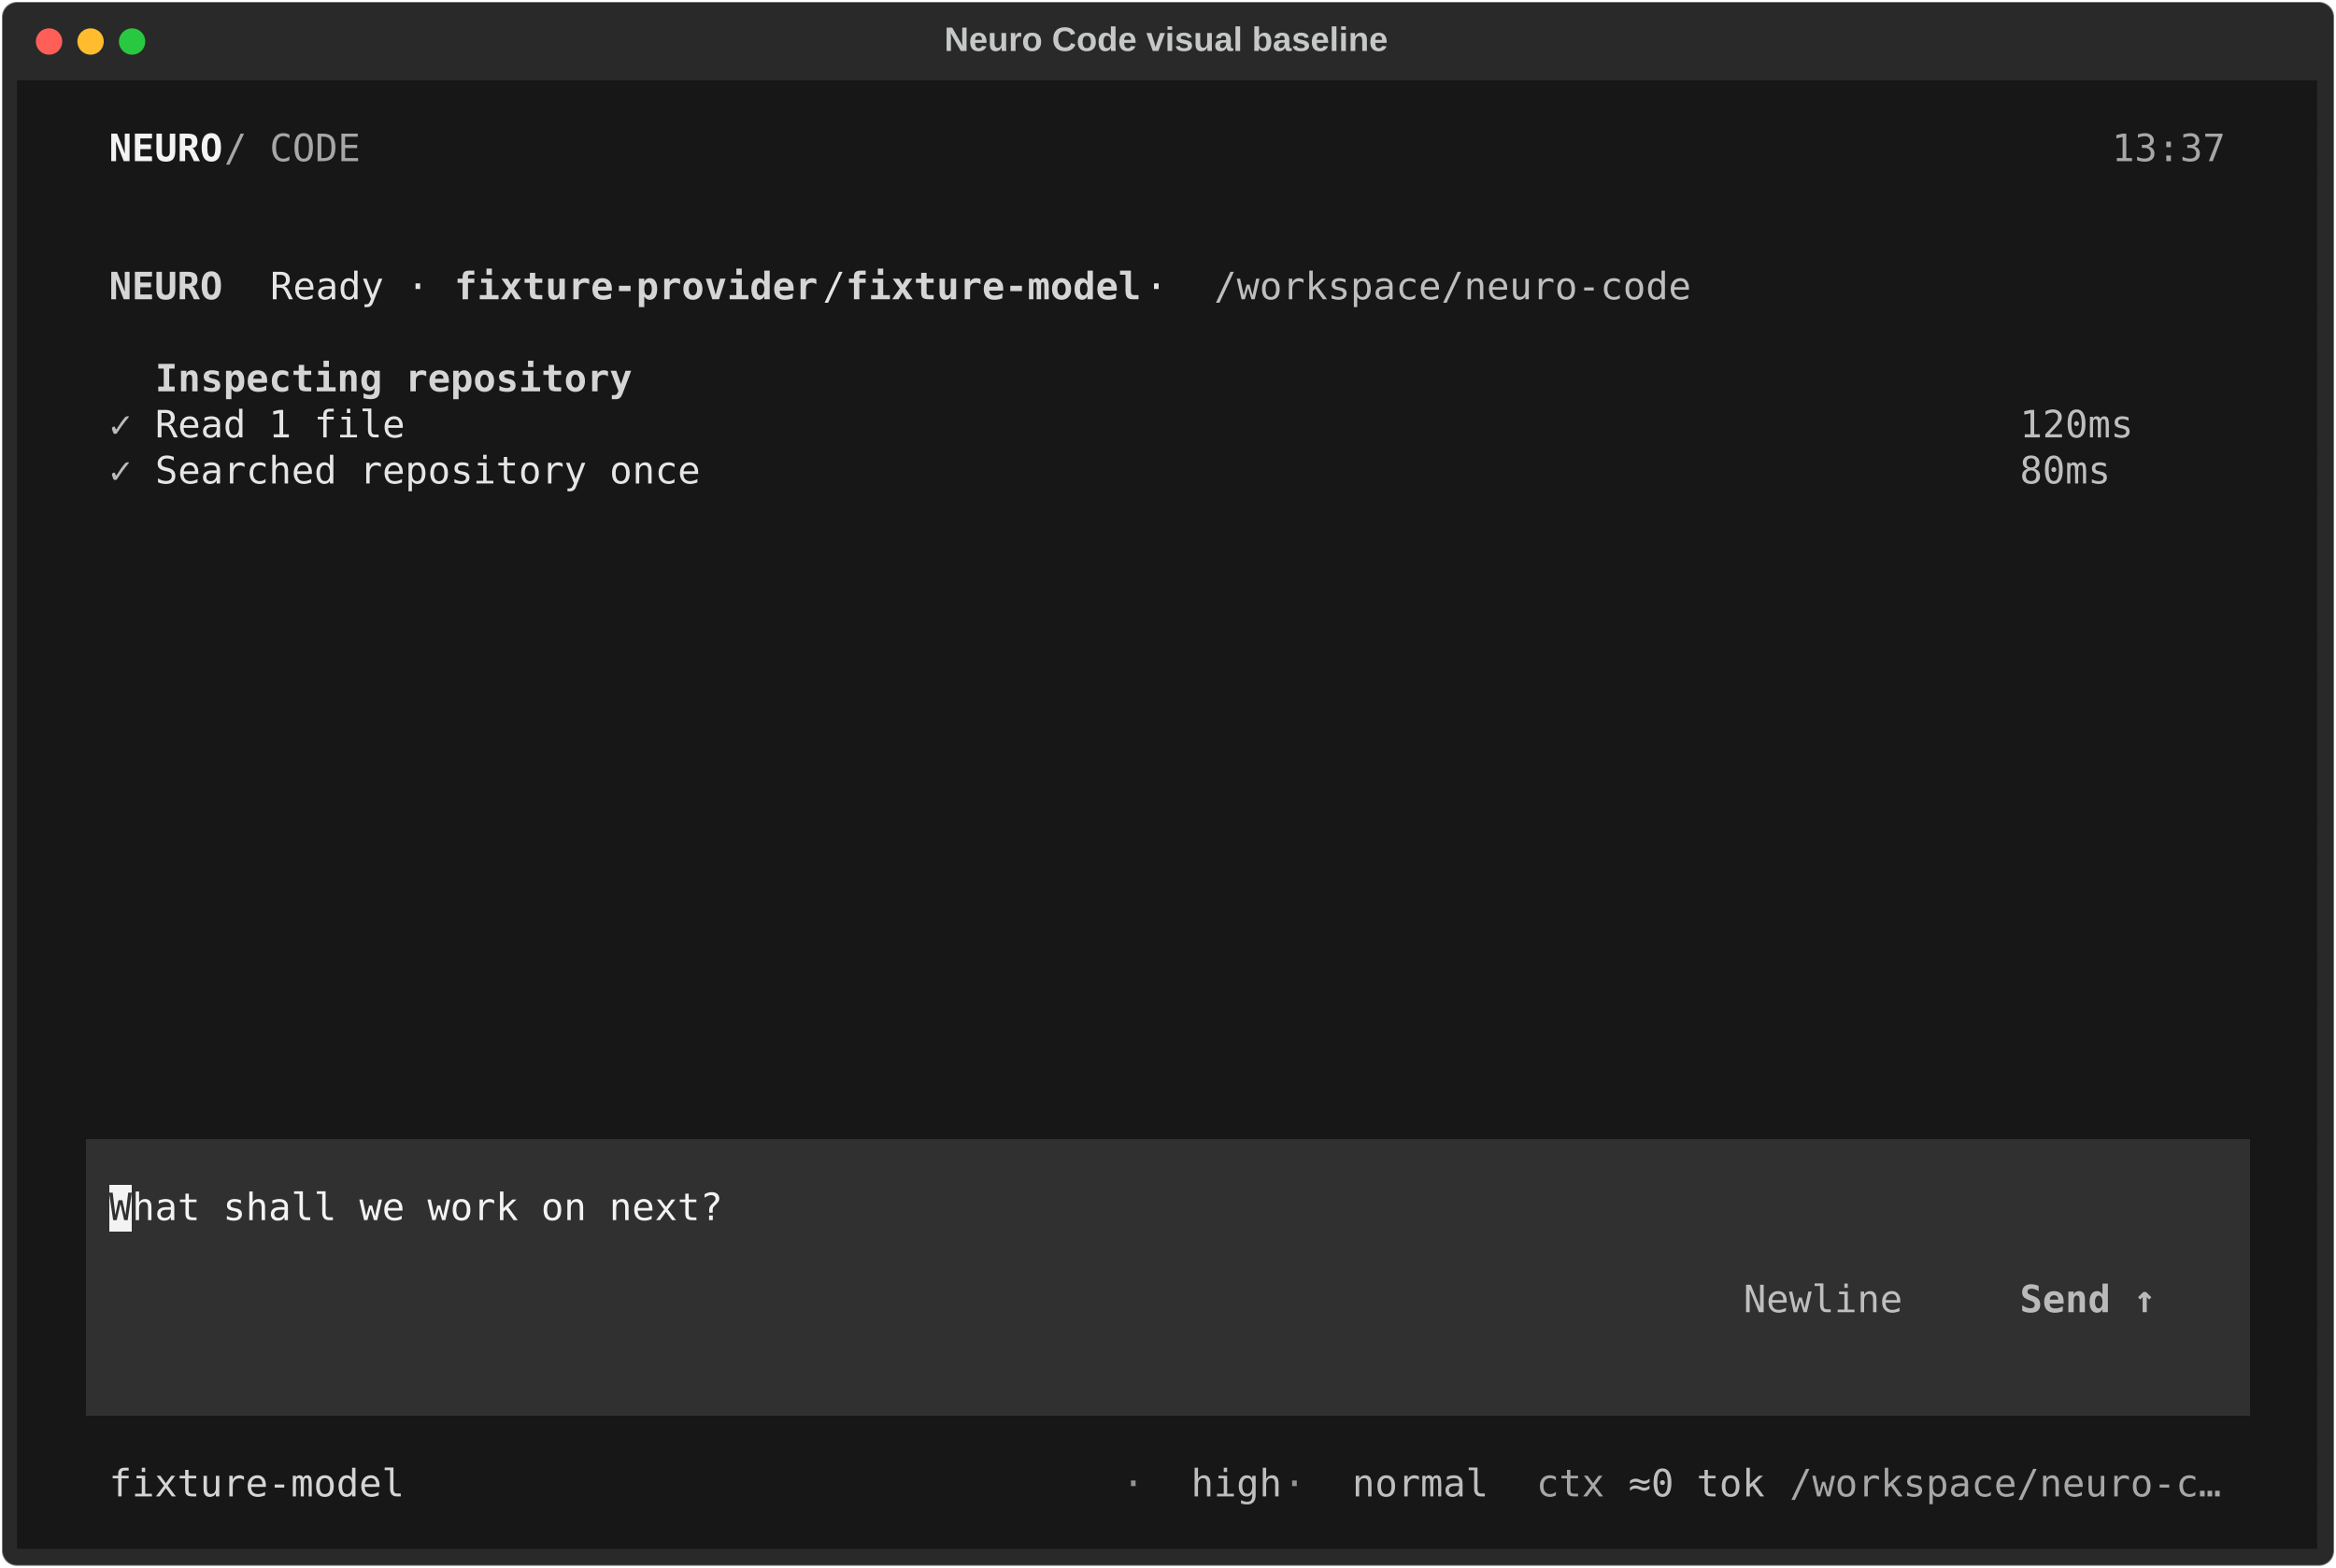
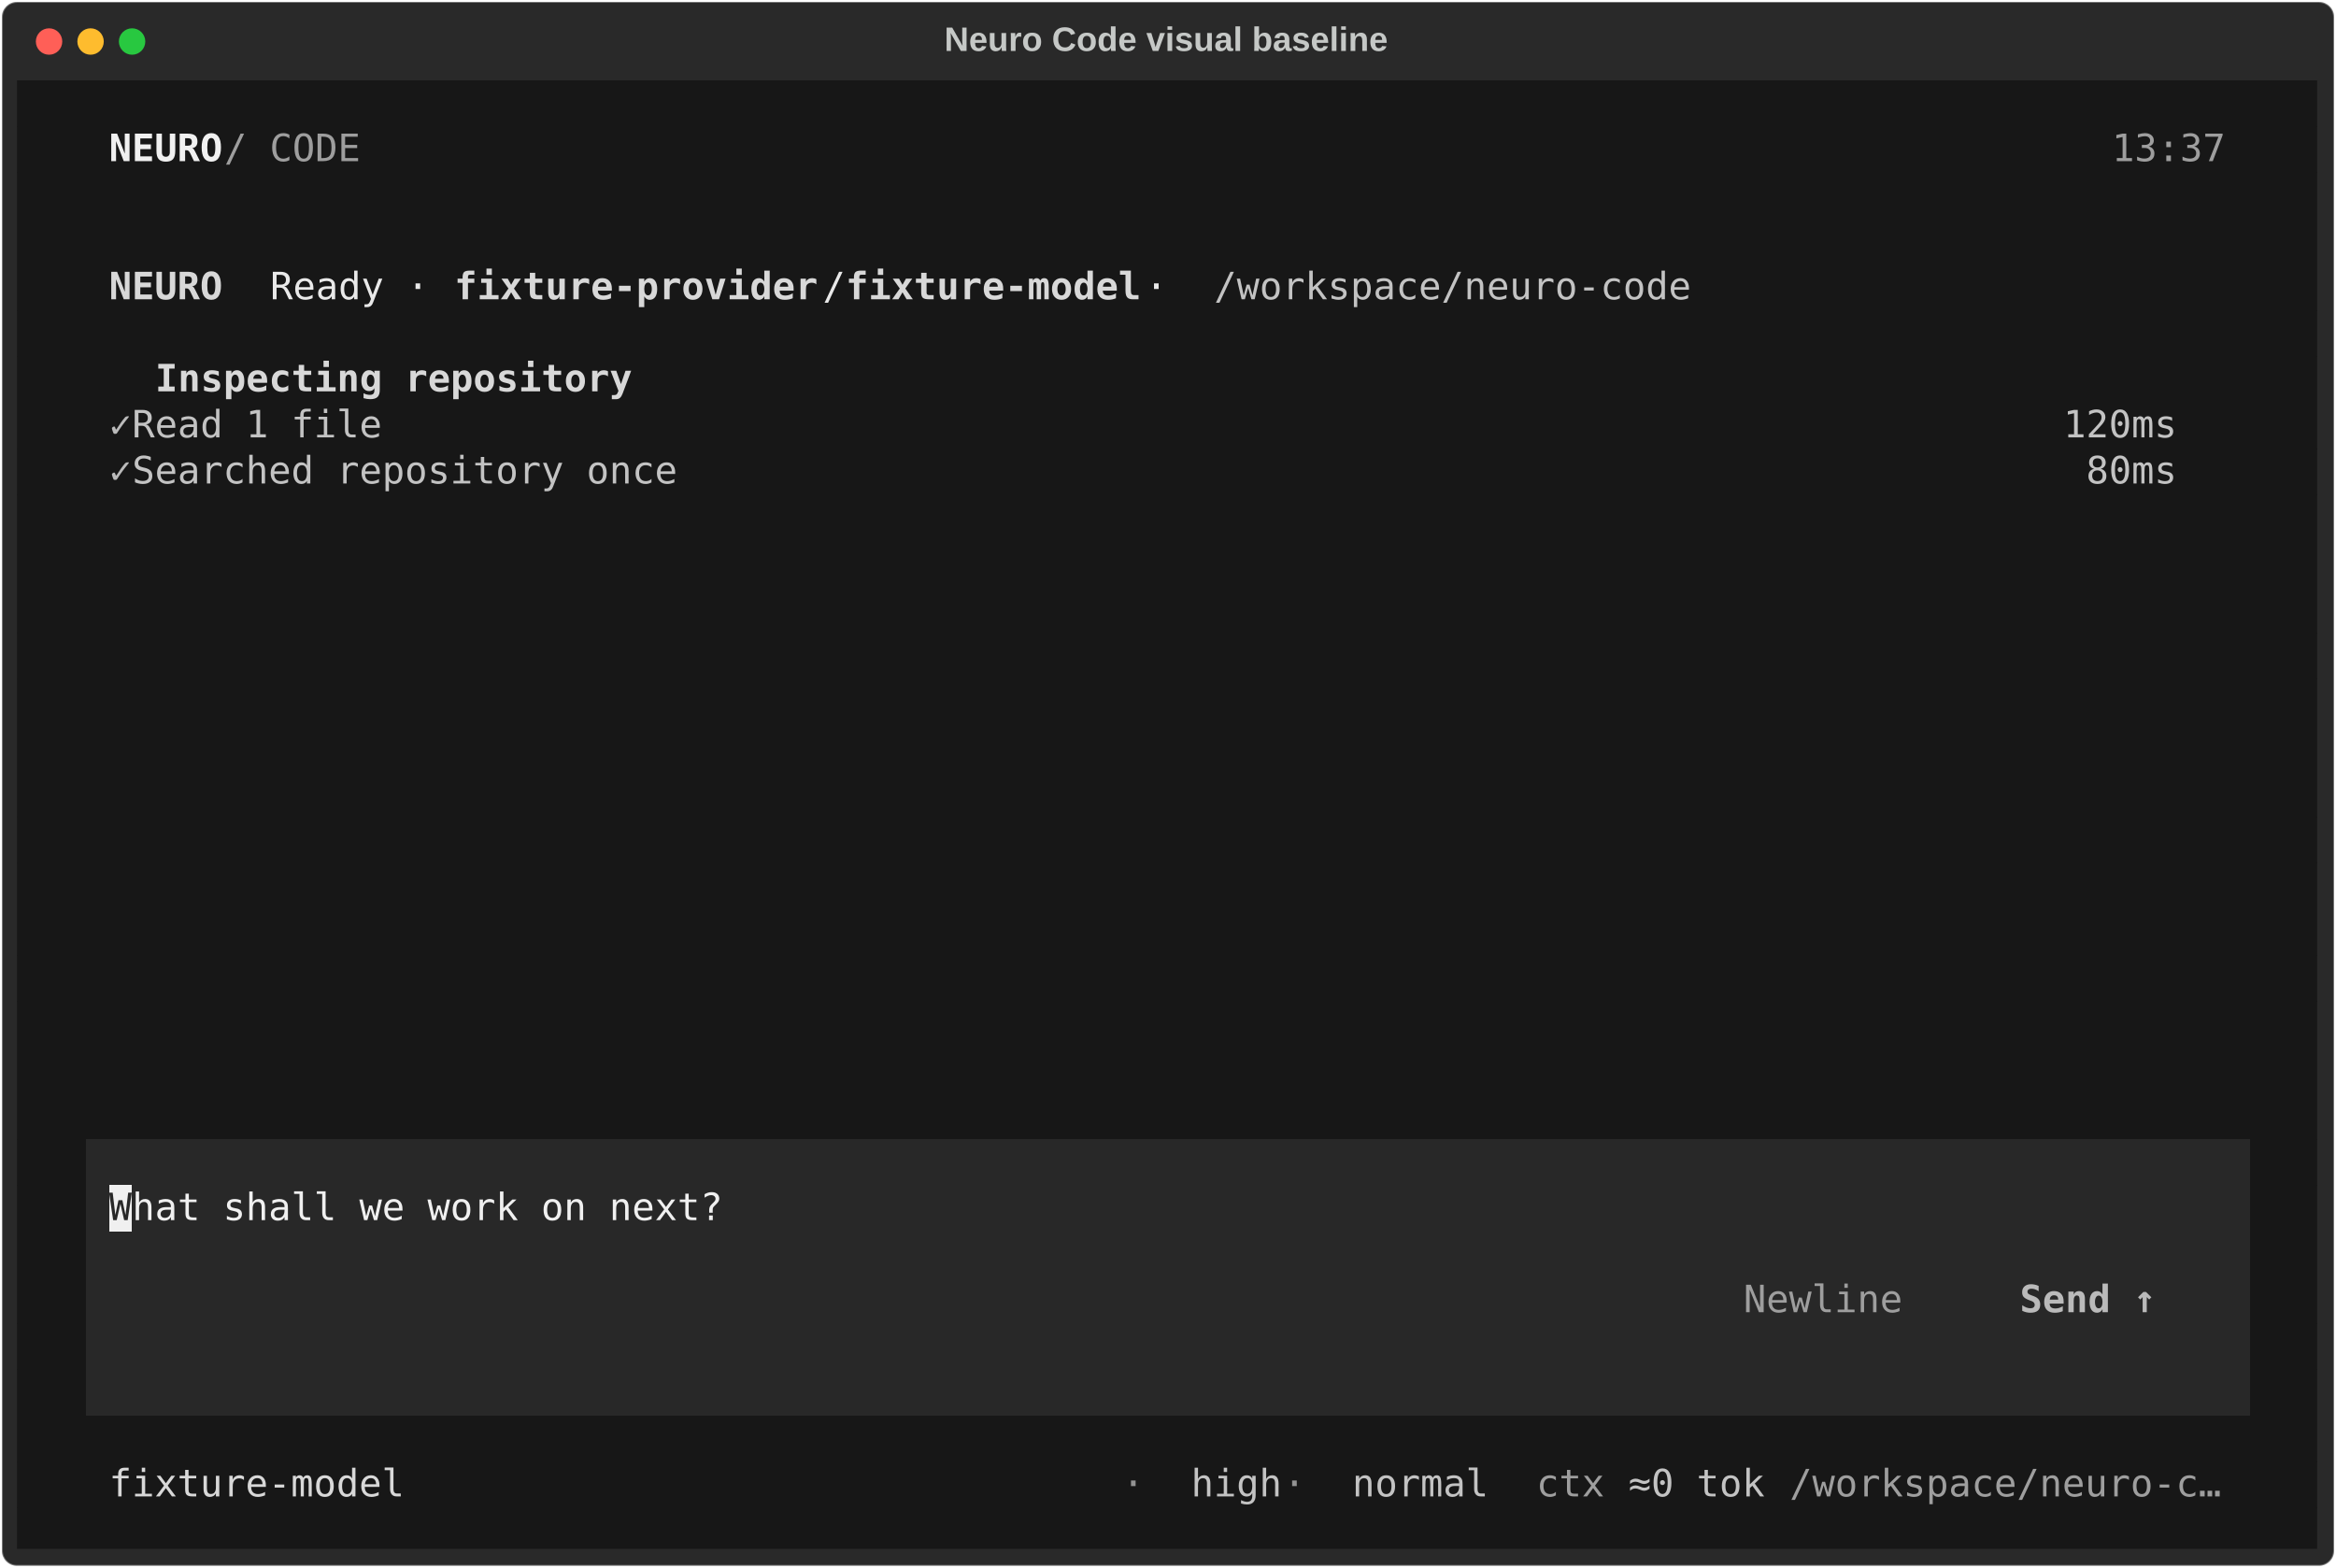
<svg xmlns="http://www.w3.org/2000/svg" class="rich-terminal" viewBox="0 0 1238 830.8">
  <style>

    @font-face {
        font-family: "Fira Code";
        src: local("FiraCode-Regular"),
                url("https://cdnjs.cloudflare.com/ajax/libs/firacode/6.2.0/woff2/FiraCode-Regular.woff2") format("woff2"),
                url("https://cdnjs.cloudflare.com/ajax/libs/firacode/6.2.0/woff/FiraCode-Regular.woff") format("woff");
        font-style: normal;
        font-weight: 400;
    }
    @font-face {
        font-family: "Fira Code";
        src: local("FiraCode-Bold"),
                url("https://cdnjs.cloudflare.com/ajax/libs/firacode/6.2.0/woff2/FiraCode-Bold.woff2") format("woff2"),
                url("https://cdnjs.cloudflare.com/ajax/libs/firacode/6.2.0/woff/FiraCode-Bold.woff") format("woff");
        font-style: bold;
        font-weight: 700;
    }

-     .terminal-2755879418-matrix {
+     .terminal-4264378970-matrix {
        font-family: Fira Code, monospace;
        font-size: 20px;
        line-height: 24.4px;
        font-variant-east-asian: full-width;
    }

-     .terminal-2755879418-title {
+     .terminal-4264378970-title {
        font-size: 18px;
        font-weight: bold;
        font-family: arial;
    }

-     .terminal-2755879418-r1 { fill: #c5c8c6 }
- .terminal-2755879418-r2 { fill: #f3f3f3;font-weight: bold }
- .terminal-2755879418-r3 { fill: #a7a7a7 }
- .terminal-2755879418-r4 { fill: #f3f3f3 }
- .terminal-2755879418-r5 { fill: #d5d5d5;font-weight: bold }
- .terminal-2755879418-r6 { fill: #939393 }
- .terminal-2755879418-r7 { fill: #e5e5e5 }
- .terminal-2755879418-r8 { fill: #bebebe }
- .terminal-2755879418-r9 { fill: #bababa;font-weight: bold }
- .terminal-2755879418-r10 { fill: #303030 }
- .terminal-2755879418-r11 { fill: #d5d5d5 }
+     .terminal-4264378970-r1 { fill: #c5c8c6 }
+ .terminal-4264378970-r2 { fill: #f0f0f0;font-weight: bold }
+ .terminal-4264378970-r3 { fill: #9e9e9e }
+ .terminal-4264378970-r4 { fill: #f0f0f0 }
+ .terminal-4264378970-r5 { fill: #d8d8d8;font-weight: bold }
+ .terminal-4264378970-r6 { fill: #939393 }
+ .terminal-4264378970-r7 { fill: #e9e9e9 }
+ .terminal-4264378970-r8 { fill: #c3c3c3 }
+ .terminal-4264378970-r9 { fill: #bababa;font-weight: bold }
+ .terminal-4264378970-r10 { fill: #282828 }
+ .terminal-4264378970-r11 { fill: #d8d8d8 }
    </style>
  <defs>
-     <clipPath id="terminal-2755879418-clip-terminal">
+     <clipPath id="terminal-4264378970-clip-terminal">
      <rect x="0" y="0" width="1219.0" height="779.8" />
    </clipPath>
-     <clipPath id="terminal-2755879418-line-0">
+     <clipPath id="terminal-4264378970-line-0">
      <rect x="0" y="1.5" width="1220" height="24.65" />
    </clipPath>
-     <clipPath id="terminal-2755879418-line-1">
+     <clipPath id="terminal-4264378970-line-1">
      <rect x="0" y="25.9" width="1220" height="24.65" />
    </clipPath>
-     <clipPath id="terminal-2755879418-line-2">
+     <clipPath id="terminal-4264378970-line-2">
      <rect x="0" y="50.3" width="1220" height="24.65" />
    </clipPath>
-     <clipPath id="terminal-2755879418-line-3">
+     <clipPath id="terminal-4264378970-line-3">
      <rect x="0" y="74.7" width="1220" height="24.65" />
    </clipPath>
-     <clipPath id="terminal-2755879418-line-4">
+     <clipPath id="terminal-4264378970-line-4">
      <rect x="0" y="99.1" width="1220" height="24.65" />
    </clipPath>
-     <clipPath id="terminal-2755879418-line-5">
+     <clipPath id="terminal-4264378970-line-5">
      <rect x="0" y="123.5" width="1220" height="24.65" />
    </clipPath>
-     <clipPath id="terminal-2755879418-line-6">
+     <clipPath id="terminal-4264378970-line-6">
      <rect x="0" y="147.9" width="1220" height="24.65" />
    </clipPath>
-     <clipPath id="terminal-2755879418-line-7">
+     <clipPath id="terminal-4264378970-line-7">
      <rect x="0" y="172.3" width="1220" height="24.65" />
    </clipPath>
-     <clipPath id="terminal-2755879418-line-8">
+     <clipPath id="terminal-4264378970-line-8">
      <rect x="0" y="196.7" width="1220" height="24.65" />
    </clipPath>
-     <clipPath id="terminal-2755879418-line-9">
+     <clipPath id="terminal-4264378970-line-9">
      <rect x="0" y="221.1" width="1220" height="24.65" />
    </clipPath>
-     <clipPath id="terminal-2755879418-line-10">
+     <clipPath id="terminal-4264378970-line-10">
      <rect x="0" y="245.5" width="1220" height="24.65" />
    </clipPath>
-     <clipPath id="terminal-2755879418-line-11">
+     <clipPath id="terminal-4264378970-line-11">
      <rect x="0" y="269.9" width="1220" height="24.65" />
    </clipPath>
-     <clipPath id="terminal-2755879418-line-12">
+     <clipPath id="terminal-4264378970-line-12">
      <rect x="0" y="294.3" width="1220" height="24.65" />
    </clipPath>
-     <clipPath id="terminal-2755879418-line-13">
+     <clipPath id="terminal-4264378970-line-13">
      <rect x="0" y="318.7" width="1220" height="24.65" />
    </clipPath>
-     <clipPath id="terminal-2755879418-line-14">
+     <clipPath id="terminal-4264378970-line-14">
      <rect x="0" y="343.1" width="1220" height="24.65" />
    </clipPath>
-     <clipPath id="terminal-2755879418-line-15">
+     <clipPath id="terminal-4264378970-line-15">
      <rect x="0" y="367.5" width="1220" height="24.65" />
    </clipPath>
-     <clipPath id="terminal-2755879418-line-16">
+     <clipPath id="terminal-4264378970-line-16">
      <rect x="0" y="391.9" width="1220" height="24.65" />
    </clipPath>
-     <clipPath id="terminal-2755879418-line-17">
+     <clipPath id="terminal-4264378970-line-17">
      <rect x="0" y="416.3" width="1220" height="24.65" />
    </clipPath>
-     <clipPath id="terminal-2755879418-line-18">
+     <clipPath id="terminal-4264378970-line-18">
      <rect x="0" y="440.7" width="1220" height="24.65" />
    </clipPath>
-     <clipPath id="terminal-2755879418-line-19">
+     <clipPath id="terminal-4264378970-line-19">
      <rect x="0" y="465.1" width="1220" height="24.65" />
    </clipPath>
-     <clipPath id="terminal-2755879418-line-20">
+     <clipPath id="terminal-4264378970-line-20">
      <rect x="0" y="489.5" width="1220" height="24.65" />
    </clipPath>
-     <clipPath id="terminal-2755879418-line-21">
+     <clipPath id="terminal-4264378970-line-21">
      <rect x="0" y="513.9" width="1220" height="24.65" />
    </clipPath>
-     <clipPath id="terminal-2755879418-line-22">
+     <clipPath id="terminal-4264378970-line-22">
      <rect x="0" y="538.3" width="1220" height="24.65" />
    </clipPath>
-     <clipPath id="terminal-2755879418-line-23">
+     <clipPath id="terminal-4264378970-line-23">
      <rect x="0" y="562.7" width="1220" height="24.65" />
    </clipPath>
-     <clipPath id="terminal-2755879418-line-24">
+     <clipPath id="terminal-4264378970-line-24">
      <rect x="0" y="587.1" width="1220" height="24.65" />
    </clipPath>
-     <clipPath id="terminal-2755879418-line-25">
+     <clipPath id="terminal-4264378970-line-25">
      <rect x="0" y="611.5" width="1220" height="24.65" />
    </clipPath>
-     <clipPath id="terminal-2755879418-line-26">
+     <clipPath id="terminal-4264378970-line-26">
      <rect x="0" y="635.9" width="1220" height="24.65" />
    </clipPath>
-     <clipPath id="terminal-2755879418-line-27">
+     <clipPath id="terminal-4264378970-line-27">
      <rect x="0" y="660.3" width="1220" height="24.65" />
    </clipPath>
-     <clipPath id="terminal-2755879418-line-28">
+     <clipPath id="terminal-4264378970-line-28">
      <rect x="0" y="684.7" width="1220" height="24.65" />
    </clipPath>
-     <clipPath id="terminal-2755879418-line-29">
+     <clipPath id="terminal-4264378970-line-29">
      <rect x="0" y="709.1" width="1220" height="24.65" />
    </clipPath>
-     <clipPath id="terminal-2755879418-line-30">
+     <clipPath id="terminal-4264378970-line-30">
      <rect x="0" y="733.5" width="1220" height="24.65" />
    </clipPath>
  </defs>
  <rect fill="#292929" stroke="rgba(255,255,255,0.35)" stroke-width="1" x="1" y="1" width="1236" height="828.8" rx="8" />
-   <text class="terminal-2755879418-title" fill="#c5c8c6" text-anchor="middle" x="618" y="27">Neuro Code visual baseline</text>
+   <text class="terminal-4264378970-title" fill="#c5c8c6" text-anchor="middle" x="618" y="27">Neuro Code visual baseline</text>
  <g transform="translate(26,22)">
    <circle cx="0" cy="0" r="7" fill="#ff5f57" />
    <circle cx="22" cy="0" r="7" fill="#febc2e" />
    <circle cx="44" cy="0" r="7" fill="#28c840" />
  </g>
-   <g transform="translate(9, 41)" clip-path="url(#terminal-2755879418-clip-terminal)">
+   <g transform="translate(9, 41)" clip-path="url(#terminal-4264378970-clip-terminal)">
    <rect fill="#171717" x="0" y="1.5" width="1220" height="24.65" shape-rendering="crispEdges" />
    <rect fill="#171717" x="0" y="25.9" width="48.8" height="24.65" shape-rendering="crispEdges" />
    <rect fill="#171717" x="48.8" y="25.9" width="61" height="24.65" shape-rendering="crispEdges" />
    <rect fill="#171717" x="109.8" y="25.9" width="85.4" height="24.65" shape-rendering="crispEdges" />
    <rect fill="#171717" x="195.2" y="25.9" width="0" height="24.65" shape-rendering="crispEdges" />
    <rect fill="#171717" x="195.2" y="25.9" width="915" height="24.65" shape-rendering="crispEdges" />
    <rect fill="#171717" x="1110.2" y="25.9" width="61" height="24.65" shape-rendering="crispEdges" />
    <rect fill="#171717" x="1171.2" y="25.9" width="48.8" height="24.65" shape-rendering="crispEdges" />
    <rect fill="#171717" x="0" y="50.3" width="48.8" height="24.65" shape-rendering="crispEdges" />
    <rect fill="#171717" x="48.8" y="50.3" width="1122.4" height="24.65" shape-rendering="crispEdges" />
    <rect fill="#171717" x="1171.2" y="50.3" width="48.8" height="24.65" shape-rendering="crispEdges" />
    <rect fill="#171717" x="0" y="74.7" width="1220" height="24.65" shape-rendering="crispEdges" />
    <rect fill="#171717" x="0" y="99.1" width="48.8" height="24.65" shape-rendering="crispEdges" />
    <rect fill="#171717" x="48.8" y="99.1" width="61" height="24.65" shape-rendering="crispEdges" />
    <rect fill="#171717" x="109.8" y="99.1" width="24.4" height="24.65" shape-rendering="crispEdges" />
    <rect fill="#171717" x="134.2" y="99.1" width="97.6" height="24.65" shape-rendering="crispEdges" />
    <rect fill="#171717" x="231.8" y="99.1" width="195.2" height="24.65" shape-rendering="crispEdges" />
    <rect fill="#171717" x="427" y="99.1" width="12.2" height="24.65" shape-rendering="crispEdges" />
    <rect fill="#171717" x="439.2" y="99.1" width="158.6" height="24.65" shape-rendering="crispEdges" />
    <rect fill="#171717" x="597.8" y="99.1" width="36.6" height="24.65" shape-rendering="crispEdges" />
    <rect fill="#171717" x="634.4" y="99.1" width="256.2" height="24.65" shape-rendering="crispEdges" />
    <rect fill="#171717" x="890.6" y="99.1" width="329.4" height="24.65" shape-rendering="crispEdges" />
    <rect fill="#171717" x="0" y="123.5" width="36.6" height="24.65" shape-rendering="crispEdges" />
    <rect fill="#171717" x="36.6" y="123.5" width="1146.8" height="24.65" shape-rendering="crispEdges" />
    <rect fill="#171717" x="1183.4" y="123.5" width="36.6" height="24.65" shape-rendering="crispEdges" />
    <rect fill="#171717" x="0" y="147.9" width="48.8" height="24.65" shape-rendering="crispEdges" />
    <rect fill="#171717" x="48.8" y="147.9" width="24.4" height="24.65" shape-rendering="crispEdges" />
    <rect fill="#171717" x="73.2" y="147.9" width="988.2" height="24.65" shape-rendering="crispEdges" />
    <rect fill="#171717" x="1061.4" y="147.9" width="109.8" height="24.65" shape-rendering="crispEdges" />
    <rect fill="#171717" x="1171.2" y="147.9" width="48.8" height="24.65" shape-rendering="crispEdges" />
    <rect fill="#171717" x="0" y="172.3" width="48.8" height="24.65" shape-rendering="crispEdges" />
    <rect fill="#171717" x="48.8" y="172.3" width="12.2" height="24.65" shape-rendering="crispEdges" />
-     <rect fill="#171717" x="61" y="172.3" width="12.2" height="24.65" shape-rendering="crispEdges" />
-     <rect fill="#171717" x="73.2" y="172.3" width="988.2" height="24.65" shape-rendering="crispEdges" />
-     <rect fill="#171717" x="1061.4" y="172.3" width="109.8" height="24.65" shape-rendering="crispEdges" />
+     <rect fill="#171717" x="61" y="172.3" width="1110.2" height="24.65" shape-rendering="crispEdges" />
    <rect fill="#171717" x="1171.2" y="172.3" width="48.8" height="24.65" shape-rendering="crispEdges" />
    <rect fill="#171717" x="0" y="196.7" width="48.8" height="24.65" shape-rendering="crispEdges" />
    <rect fill="#171717" x="48.8" y="196.7" width="12.2" height="24.65" shape-rendering="crispEdges" />
-     <rect fill="#171717" x="61" y="196.7" width="12.2" height="24.65" shape-rendering="crispEdges" />
-     <rect fill="#171717" x="73.2" y="196.7" width="988.2" height="24.65" shape-rendering="crispEdges" />
-     <rect fill="#171717" x="1061.4" y="196.7" width="109.8" height="24.65" shape-rendering="crispEdges" />
+     <rect fill="#171717" x="61" y="196.7" width="1110.2" height="24.65" shape-rendering="crispEdges" />
    <rect fill="#171717" x="1171.2" y="196.7" width="48.8" height="24.65" shape-rendering="crispEdges" />
    <rect fill="#171717" x="0" y="221.1" width="36.6" height="24.65" shape-rendering="crispEdges" />
    <rect fill="#171717" x="36.6" y="221.1" width="1146.8" height="24.65" shape-rendering="crispEdges" />
    <rect fill="#171717" x="1183.4" y="221.1" width="36.6" height="24.65" shape-rendering="crispEdges" />
    <rect fill="#171717" x="0" y="245.5" width="36.6" height="24.65" shape-rendering="crispEdges" />
    <rect fill="#171717" x="36.6" y="245.5" width="1146.8" height="24.65" shape-rendering="crispEdges" />
    <rect fill="#171717" x="1183.4" y="245.5" width="36.6" height="24.65" shape-rendering="crispEdges" />
    <rect fill="#171717" x="0" y="269.9" width="36.6" height="24.65" shape-rendering="crispEdges" />
    <rect fill="#171717" x="36.6" y="269.9" width="1146.8" height="24.65" shape-rendering="crispEdges" />
    <rect fill="#171717" x="1183.4" y="269.9" width="36.6" height="24.65" shape-rendering="crispEdges" />
    <rect fill="#171717" x="0" y="294.3" width="36.6" height="24.65" shape-rendering="crispEdges" />
    <rect fill="#171717" x="36.6" y="294.3" width="1146.8" height="24.65" shape-rendering="crispEdges" />
    <rect fill="#171717" x="1183.4" y="294.3" width="36.6" height="24.65" shape-rendering="crispEdges" />
    <rect fill="#171717" x="0" y="318.7" width="36.6" height="24.65" shape-rendering="crispEdges" />
    <rect fill="#171717" x="36.6" y="318.7" width="1146.8" height="24.65" shape-rendering="crispEdges" />
    <rect fill="#171717" x="1183.4" y="318.7" width="36.6" height="24.65" shape-rendering="crispEdges" />
    <rect fill="#171717" x="0" y="343.1" width="36.6" height="24.65" shape-rendering="crispEdges" />
    <rect fill="#171717" x="36.6" y="343.1" width="1146.8" height="24.65" shape-rendering="crispEdges" />
    <rect fill="#171717" x="1183.4" y="343.1" width="36.6" height="24.65" shape-rendering="crispEdges" />
    <rect fill="#171717" x="0" y="367.5" width="36.6" height="24.65" shape-rendering="crispEdges" />
    <rect fill="#171717" x="36.6" y="367.5" width="1146.8" height="24.65" shape-rendering="crispEdges" />
    <rect fill="#171717" x="1183.4" y="367.5" width="36.6" height="24.65" shape-rendering="crispEdges" />
    <rect fill="#171717" x="0" y="391.9" width="36.6" height="24.65" shape-rendering="crispEdges" />
    <rect fill="#171717" x="36.6" y="391.9" width="1146.8" height="24.65" shape-rendering="crispEdges" />
    <rect fill="#171717" x="1183.4" y="391.9" width="36.6" height="24.65" shape-rendering="crispEdges" />
    <rect fill="#171717" x="0" y="416.3" width="36.6" height="24.65" shape-rendering="crispEdges" />
    <rect fill="#171717" x="36.6" y="416.3" width="1146.8" height="24.65" shape-rendering="crispEdges" />
    <rect fill="#171717" x="1183.4" y="416.3" width="36.6" height="24.65" shape-rendering="crispEdges" />
    <rect fill="#171717" x="0" y="440.7" width="36.6" height="24.65" shape-rendering="crispEdges" />
    <rect fill="#171717" x="36.6" y="440.7" width="1146.8" height="24.65" shape-rendering="crispEdges" />
    <rect fill="#171717" x="1183.4" y="440.7" width="36.6" height="24.65" shape-rendering="crispEdges" />
    <rect fill="#171717" x="0" y="465.1" width="36.6" height="24.65" shape-rendering="crispEdges" />
    <rect fill="#171717" x="36.6" y="465.1" width="1146.8" height="24.65" shape-rendering="crispEdges" />
    <rect fill="#171717" x="1183.4" y="465.1" width="36.6" height="24.65" shape-rendering="crispEdges" />
    <rect fill="#171717" x="0" y="489.5" width="36.6" height="24.65" shape-rendering="crispEdges" />
    <rect fill="#171717" x="36.6" y="489.5" width="1146.8" height="24.65" shape-rendering="crispEdges" />
    <rect fill="#171717" x="1183.4" y="489.5" width="36.6" height="24.65" shape-rendering="crispEdges" />
    <rect fill="#171717" x="0" y="513.9" width="36.6" height="24.65" shape-rendering="crispEdges" />
    <rect fill="#171717" x="36.6" y="513.9" width="1146.8" height="24.65" shape-rendering="crispEdges" />
    <rect fill="#171717" x="1183.4" y="513.9" width="36.6" height="24.65" shape-rendering="crispEdges" />
    <rect fill="#171717" x="0" y="538.3" width="1220" height="24.65" shape-rendering="crispEdges" />
    <rect fill="#171717" x="0" y="562.7" width="36.6" height="24.65" shape-rendering="crispEdges" />
-     <rect fill="#303030" x="36.6" y="562.7" width="1146.8" height="24.65" shape-rendering="crispEdges" />
+     <rect fill="#282828" x="36.6" y="562.7" width="1146.8" height="24.65" shape-rendering="crispEdges" />
    <rect fill="#171717" x="1183.4" y="562.7" width="36.6" height="24.65" shape-rendering="crispEdges" />
    <rect fill="#171717" x="0" y="587.1" width="36.6" height="24.65" shape-rendering="crispEdges" />
-     <rect fill="#303030" x="36.6" y="587.1" width="12.2" height="24.65" shape-rendering="crispEdges" />
-     <rect fill="#303030" x="48.8" y="587.1" width="0" height="24.65" shape-rendering="crispEdges" />
-     <rect fill="#f3f3f3" x="48.8" y="587.1" width="12.2" height="24.65" shape-rendering="crispEdges" />
-     <rect fill="#303030" x="61" y="587.1" width="1110.2" height="24.65" shape-rendering="crispEdges" />
-     <rect fill="#303030" x="1171.2" y="587.1" width="12.2" height="24.65" shape-rendering="crispEdges" />
+     <rect fill="#282828" x="36.6" y="587.1" width="12.2" height="24.65" shape-rendering="crispEdges" />
+     <rect fill="#282828" x="48.8" y="587.1" width="0" height="24.65" shape-rendering="crispEdges" />
+     <rect fill="#f0f0f0" x="48.8" y="587.1" width="12.2" height="24.65" shape-rendering="crispEdges" />
+     <rect fill="#282828" x="61" y="587.1" width="1110.2" height="24.65" shape-rendering="crispEdges" />
+     <rect fill="#282828" x="1171.2" y="587.1" width="12.2" height="24.65" shape-rendering="crispEdges" />
    <rect fill="#171717" x="1183.4" y="587.1" width="36.6" height="24.65" shape-rendering="crispEdges" />
    <rect fill="#171717" x="0" y="611.5" width="36.6" height="24.65" shape-rendering="crispEdges" />
-     <rect fill="#303030" x="36.6" y="611.5" width="12.2" height="24.65" shape-rendering="crispEdges" />
-     <rect fill="#303030" x="48.8" y="611.5" width="1122.4" height="24.65" shape-rendering="crispEdges" />
-     <rect fill="#303030" x="1171.2" y="611.5" width="12.2" height="24.65" shape-rendering="crispEdges" />
+     <rect fill="#282828" x="36.6" y="611.5" width="12.2" height="24.65" shape-rendering="crispEdges" />
+     <rect fill="#282828" x="48.8" y="611.5" width="1122.4" height="24.65" shape-rendering="crispEdges" />
+     <rect fill="#282828" x="1171.2" y="611.5" width="12.2" height="24.65" shape-rendering="crispEdges" />
    <rect fill="#171717" x="1183.4" y="611.5" width="36.6" height="24.65" shape-rendering="crispEdges" />
    <rect fill="#171717" x="0" y="635.9" width="36.6" height="24.65" shape-rendering="crispEdges" />
-     <rect fill="#303030" x="36.6" y="635.9" width="12.2" height="24.65" shape-rendering="crispEdges" />
-     <rect fill="#303030" x="48.8" y="635.9" width="854" height="24.65" shape-rendering="crispEdges" />
-     <rect fill="#303030" x="902.8" y="635.9" width="12.2" height="24.65" shape-rendering="crispEdges" />
-     <rect fill="#303030" x="915" y="635.9" width="109.8" height="24.65" shape-rendering="crispEdges" />
-     <rect fill="#303030" x="1024.8" y="635.9" width="12.2" height="24.65" shape-rendering="crispEdges" />
-     <rect fill="#303030" x="1037" y="635.9" width="12.2" height="24.65" shape-rendering="crispEdges" />
-     <rect fill="#303030" x="1049.2" y="635.9" width="12.2" height="24.65" shape-rendering="crispEdges" />
-     <rect fill="#303030" x="1061.4" y="635.9" width="97.6" height="24.65" shape-rendering="crispEdges" />
-     <rect fill="#303030" x="1159" y="635.9" width="24.4" height="24.65" shape-rendering="crispEdges" />
+     <rect fill="#282828" x="36.6" y="635.9" width="12.2" height="24.65" shape-rendering="crispEdges" />
+     <rect fill="#282828" x="48.8" y="635.9" width="854" height="24.65" shape-rendering="crispEdges" />
+     <rect fill="#282828" x="902.8" y="635.9" width="12.2" height="24.65" shape-rendering="crispEdges" />
+     <rect fill="#282828" x="915" y="635.9" width="109.8" height="24.65" shape-rendering="crispEdges" />
+     <rect fill="#282828" x="1024.8" y="635.9" width="12.2" height="24.65" shape-rendering="crispEdges" />
+     <rect fill="#282828" x="1037" y="635.9" width="12.2" height="24.65" shape-rendering="crispEdges" />
+     <rect fill="#282828" x="1049.2" y="635.9" width="12.2" height="24.65" shape-rendering="crispEdges" />
+     <rect fill="#282828" x="1061.4" y="635.9" width="97.6" height="24.65" shape-rendering="crispEdges" />
+     <rect fill="#282828" x="1159" y="635.9" width="24.4" height="24.65" shape-rendering="crispEdges" />
    <rect fill="#171717" x="1183.4" y="635.9" width="36.6" height="24.65" shape-rendering="crispEdges" />
    <rect fill="#171717" x="0" y="660.3" width="36.6" height="24.65" shape-rendering="crispEdges" />
-     <rect fill="#303030" x="36.6" y="660.3" width="12.2" height="24.65" shape-rendering="crispEdges" />
-     <rect fill="#303030" x="48.8" y="660.3" width="1122.4" height="24.65" shape-rendering="crispEdges" />
-     <rect fill="#303030" x="1171.2" y="660.3" width="12.2" height="24.65" shape-rendering="crispEdges" />
+     <rect fill="#282828" x="36.6" y="660.3" width="12.2" height="24.65" shape-rendering="crispEdges" />
+     <rect fill="#282828" x="48.8" y="660.3" width="1122.4" height="24.65" shape-rendering="crispEdges" />
+     <rect fill="#282828" x="1171.2" y="660.3" width="12.2" height="24.65" shape-rendering="crispEdges" />
    <rect fill="#171717" x="1183.4" y="660.3" width="36.6" height="24.65" shape-rendering="crispEdges" />
    <rect fill="#171717" x="0" y="684.7" width="36.6" height="24.65" shape-rendering="crispEdges" />
-     <rect fill="#303030" x="36.6" y="684.7" width="1146.8" height="24.65" shape-rendering="crispEdges" />
+     <rect fill="#282828" x="36.6" y="684.7" width="1146.8" height="24.65" shape-rendering="crispEdges" />
    <rect fill="#171717" x="1183.4" y="684.7" width="36.6" height="24.65" shape-rendering="crispEdges" />
    <rect fill="#171717" x="0" y="709.1" width="36.6" height="24.65" shape-rendering="crispEdges" />
    <rect fill="#171717" x="36.6" y="709.1" width="1146.8" height="24.65" shape-rendering="crispEdges" />
    <rect fill="#171717" x="1183.4" y="709.1" width="36.6" height="24.65" shape-rendering="crispEdges" />
    <rect fill="#171717" x="0" y="733.5" width="48.8" height="24.65" shape-rendering="crispEdges" />
    <rect fill="#171717" x="48.8" y="733.5" width="536.8" height="24.65" shape-rendering="crispEdges" />
    <rect fill="#171717" x="585.6" y="733.5" width="36.6" height="24.65" shape-rendering="crispEdges" />
    <rect fill="#171717" x="622.2" y="733.5" width="48.8" height="24.65" shape-rendering="crispEdges" />
    <rect fill="#171717" x="671" y="733.5" width="36.6" height="24.65" shape-rendering="crispEdges" />
    <rect fill="#171717" x="707.6" y="733.5" width="97.6" height="24.65" shape-rendering="crispEdges" />
    <rect fill="#171717" x="805.2" y="733.5" width="48.8" height="24.65" shape-rendering="crispEdges" />
    <rect fill="#171717" x="854" y="733.5" width="85.4" height="24.65" shape-rendering="crispEdges" />
    <rect fill="#171717" x="939.4" y="733.5" width="231.8" height="24.65" shape-rendering="crispEdges" />
    <rect fill="#171717" x="1171.2" y="733.5" width="48.8" height="24.65" shape-rendering="crispEdges" />
    <rect fill="#171717" x="0" y="757.9" width="1220" height="24.65" shape-rendering="crispEdges" />
-     <g class="terminal-2755879418-matrix">
-       <text class="terminal-2755879418-r1" x="1220" y="20" textLength="12.2" clip-path="url(#terminal-2755879418-line-0)">
- </text>
-       <text class="terminal-2755879418-r2" x="48.8" y="44.4" textLength="61" clip-path="url(#terminal-2755879418-line-1)">NEURO</text>
-       <text class="terminal-2755879418-r3" x="109.8" y="44.4" textLength="85.4" clip-path="url(#terminal-2755879418-line-1)"> / CODE</text>
-       <text class="terminal-2755879418-r3" x="1110.2" y="44.4" textLength="61" clip-path="url(#terminal-2755879418-line-1)">13:37</text>
-       <text class="terminal-2755879418-r1" x="1220" y="44.4" textLength="12.2" clip-path="url(#terminal-2755879418-line-1)">
- </text>
-       <text class="terminal-2755879418-r1" x="1220" y="68.8" textLength="12.2" clip-path="url(#terminal-2755879418-line-2)">
- </text>
-       <text class="terminal-2755879418-r1" x="1220" y="93.2" textLength="12.2" clip-path="url(#terminal-2755879418-line-3)">
- </text>
-       <text class="terminal-2755879418-r5" x="48.8" y="117.6" textLength="61" clip-path="url(#terminal-2755879418-line-4)">NEURO</text>
-       <text class="terminal-2755879418-r7" x="134.2" y="117.6" textLength="97.6" clip-path="url(#terminal-2755879418-line-4)">Ready · </text>
-       <text class="terminal-2755879418-r5" x="231.8" y="117.6" textLength="195.2" clip-path="url(#terminal-2755879418-line-4)">fixture-provider</text>
-       <text class="terminal-2755879418-r7" x="427" y="117.6" textLength="12.2" clip-path="url(#terminal-2755879418-line-4)">/</text>
-       <text class="terminal-2755879418-r5" x="439.2" y="117.6" textLength="158.6" clip-path="url(#terminal-2755879418-line-4)">fixture-model</text>
-       <text class="terminal-2755879418-r7" x="597.8" y="117.6" textLength="36.6" clip-path="url(#terminal-2755879418-line-4)"> · </text>
-       <text class="terminal-2755879418-r8" x="634.4" y="117.6" textLength="256.2" clip-path="url(#terminal-2755879418-line-4)">/workspace/neuro-code</text>
-       <text class="terminal-2755879418-r1" x="1220" y="117.6" textLength="12.2" clip-path="url(#terminal-2755879418-line-4)">
- </text>
-       <text class="terminal-2755879418-r1" x="1220" y="142" textLength="12.2" clip-path="url(#terminal-2755879418-line-5)">
- </text>
-       <text class="terminal-2755879418-r5" x="73.2" y="166.4" textLength="988.2" clip-path="url(#terminal-2755879418-line-6)">Inspecting repository                                                            </text>
-       <text class="terminal-2755879418-r1" x="1220" y="166.4" textLength="12.2" clip-path="url(#terminal-2755879418-line-6)">
- </text>
-       <text class="terminal-2755879418-r9" x="48.8" y="190.8" textLength="12.2" clip-path="url(#terminal-2755879418-line-7)">✓</text>
-       <text class="terminal-2755879418-r7" x="73.2" y="190.8" textLength="988.2" clip-path="url(#terminal-2755879418-line-7)">Read 1 file                                                                      </text>
-       <text class="terminal-2755879418-r8" x="1061.4" y="190.8" textLength="109.8" clip-path="url(#terminal-2755879418-line-7)">    120ms</text>
-       <text class="terminal-2755879418-r1" x="1220" y="190.8" textLength="12.2" clip-path="url(#terminal-2755879418-line-7)">
- </text>
-       <text class="terminal-2755879418-r9" x="48.8" y="215.2" textLength="12.2" clip-path="url(#terminal-2755879418-line-8)">✓</text>
-       <text class="terminal-2755879418-r7" x="73.2" y="215.2" textLength="988.2" clip-path="url(#terminal-2755879418-line-8)">Searched repository once                                                         </text>
-       <text class="terminal-2755879418-r8" x="1061.4" y="215.2" textLength="109.8" clip-path="url(#terminal-2755879418-line-8)">     80ms</text>
-       <text class="terminal-2755879418-r1" x="1220" y="215.2" textLength="12.2" clip-path="url(#terminal-2755879418-line-8)">
- </text>
-       <text class="terminal-2755879418-r1" x="1220" y="239.6" textLength="12.2" clip-path="url(#terminal-2755879418-line-9)">
- </text>
-       <text class="terminal-2755879418-r1" x="1220" y="264" textLength="12.2" clip-path="url(#terminal-2755879418-line-10)">
- </text>
-       <text class="terminal-2755879418-r1" x="1220" y="288.4" textLength="12.2" clip-path="url(#terminal-2755879418-line-11)">
- </text>
-       <text class="terminal-2755879418-r1" x="1220" y="312.8" textLength="12.2" clip-path="url(#terminal-2755879418-line-12)">
- </text>
-       <text class="terminal-2755879418-r1" x="1220" y="337.2" textLength="12.2" clip-path="url(#terminal-2755879418-line-13)">
- </text>
-       <text class="terminal-2755879418-r1" x="1220" y="361.6" textLength="12.2" clip-path="url(#terminal-2755879418-line-14)">
- </text>
-       <text class="terminal-2755879418-r1" x="1220" y="386" textLength="12.2" clip-path="url(#terminal-2755879418-line-15)">
- </text>
-       <text class="terminal-2755879418-r1" x="1220" y="410.4" textLength="12.2" clip-path="url(#terminal-2755879418-line-16)">
- </text>
-       <text class="terminal-2755879418-r1" x="1220" y="434.8" textLength="12.2" clip-path="url(#terminal-2755879418-line-17)">
- </text>
-       <text class="terminal-2755879418-r1" x="1220" y="459.2" textLength="12.2" clip-path="url(#terminal-2755879418-line-18)">
- </text>
-       <text class="terminal-2755879418-r1" x="1220" y="483.6" textLength="12.2" clip-path="url(#terminal-2755879418-line-19)">
- </text>
-       <text class="terminal-2755879418-r1" x="1220" y="508" textLength="12.2" clip-path="url(#terminal-2755879418-line-20)">
- </text>
-       <text class="terminal-2755879418-r1" x="1220" y="532.4" textLength="12.2" clip-path="url(#terminal-2755879418-line-21)">
- </text>
-       <text class="terminal-2755879418-r1" x="1220" y="556.8" textLength="12.2" clip-path="url(#terminal-2755879418-line-22)">
- </text>
-       <text class="terminal-2755879418-r1" x="1220" y="581.2" textLength="12.2" clip-path="url(#terminal-2755879418-line-23)">
- </text>
-       <text class="terminal-2755879418-r10" x="48.8" y="605.6" textLength="12.2" clip-path="url(#terminal-2755879418-line-24)">W</text>
-       <text class="terminal-2755879418-r4" x="61" y="605.6" textLength="1110.2" clip-path="url(#terminal-2755879418-line-24)">hat shall we work on next?                                                                 </text>
-       <text class="terminal-2755879418-r1" x="1220" y="605.6" textLength="12.2" clip-path="url(#terminal-2755879418-line-24)">
- </text>
-       <text class="terminal-2755879418-r1" x="1220" y="630" textLength="12.2" clip-path="url(#terminal-2755879418-line-25)">
- </text>
-       <text class="terminal-2755879418-r10" x="48.8" y="654.4" textLength="854" clip-path="url(#terminal-2755879418-line-26)">Ctrl+J / F2 newline · / commands                                      </text>
-       <text class="terminal-2755879418-r8" x="915" y="654.4" textLength="109.8" clip-path="url(#terminal-2755879418-line-26)"> Newline </text>
-       <text class="terminal-2755879418-r9" x="1061.4" y="654.4" textLength="97.6" clip-path="url(#terminal-2755879418-line-26)"> Send ↑ </text>
-       <text class="terminal-2755879418-r1" x="1220" y="654.4" textLength="12.2" clip-path="url(#terminal-2755879418-line-26)">
- </text>
-       <text class="terminal-2755879418-r1" x="1220" y="678.8" textLength="12.2" clip-path="url(#terminal-2755879418-line-27)">
- </text>
-       <text class="terminal-2755879418-r1" x="1220" y="703.2" textLength="12.2" clip-path="url(#terminal-2755879418-line-28)">
- </text>
-       <text class="terminal-2755879418-r1" x="1220" y="727.6" textLength="12.2" clip-path="url(#terminal-2755879418-line-29)">
- </text>
-       <text class="terminal-2755879418-r11" x="48.8" y="752" textLength="536.8" clip-path="url(#terminal-2755879418-line-30)">fixture-model                               </text>
-       <text class="terminal-2755879418-r6" x="585.6" y="752" textLength="36.6" clip-path="url(#terminal-2755879418-line-30)"> · </text>
-       <text class="terminal-2755879418-r8" x="622.2" y="752" textLength="48.8" clip-path="url(#terminal-2755879418-line-30)">high</text>
-       <text class="terminal-2755879418-r6" x="671" y="752" textLength="36.6" clip-path="url(#terminal-2755879418-line-30)"> · </text>
-       <text class="terminal-2755879418-r8" x="707.6" y="752" textLength="97.6" clip-path="url(#terminal-2755879418-line-30)">normal  </text>
-       <text class="terminal-2755879418-r3" x="805.2" y="752" textLength="48.8" clip-path="url(#terminal-2755879418-line-30)">ctx </text>
-       <text class="terminal-2755879418-r8" x="854" y="752" textLength="85.4" clip-path="url(#terminal-2755879418-line-30)">≈0 tok </text>
-       <text class="terminal-2755879418-r3" x="939.4" y="752" textLength="231.8" clip-path="url(#terminal-2755879418-line-30)">/workspace/neuro-c…</text>
-       <text class="terminal-2755879418-r1" x="1220" y="752" textLength="12.2" clip-path="url(#terminal-2755879418-line-30)">
+     <g class="terminal-4264378970-matrix">
+       <text class="terminal-4264378970-r1" x="1220" y="20" textLength="12.2" clip-path="url(#terminal-4264378970-line-0)">
+ </text>
+       <text class="terminal-4264378970-r2" x="48.8" y="44.4" textLength="61" clip-path="url(#terminal-4264378970-line-1)">NEURO</text>
+       <text class="terminal-4264378970-r3" x="109.8" y="44.4" textLength="85.4" clip-path="url(#terminal-4264378970-line-1)"> / CODE</text>
+       <text class="terminal-4264378970-r3" x="1110.2" y="44.4" textLength="61" clip-path="url(#terminal-4264378970-line-1)">13:37</text>
+       <text class="terminal-4264378970-r1" x="1220" y="44.4" textLength="12.2" clip-path="url(#terminal-4264378970-line-1)">
+ </text>
+       <text class="terminal-4264378970-r1" x="1220" y="68.8" textLength="12.2" clip-path="url(#terminal-4264378970-line-2)">
+ </text>
+       <text class="terminal-4264378970-r1" x="1220" y="93.2" textLength="12.2" clip-path="url(#terminal-4264378970-line-3)">
+ </text>
+       <text class="terminal-4264378970-r5" x="48.8" y="117.6" textLength="61" clip-path="url(#terminal-4264378970-line-4)">NEURO</text>
+       <text class="terminal-4264378970-r7" x="134.2" y="117.6" textLength="97.6" clip-path="url(#terminal-4264378970-line-4)">Ready · </text>
+       <text class="terminal-4264378970-r5" x="231.8" y="117.6" textLength="195.2" clip-path="url(#terminal-4264378970-line-4)">fixture-provider</text>
+       <text class="terminal-4264378970-r7" x="427" y="117.6" textLength="12.2" clip-path="url(#terminal-4264378970-line-4)">/</text>
+       <text class="terminal-4264378970-r5" x="439.2" y="117.6" textLength="158.6" clip-path="url(#terminal-4264378970-line-4)">fixture-model</text>
+       <text class="terminal-4264378970-r7" x="597.8" y="117.6" textLength="36.6" clip-path="url(#terminal-4264378970-line-4)"> · </text>
+       <text class="terminal-4264378970-r8" x="634.4" y="117.6" textLength="256.2" clip-path="url(#terminal-4264378970-line-4)">/workspace/neuro-code</text>
+       <text class="terminal-4264378970-r1" x="1220" y="117.6" textLength="12.2" clip-path="url(#terminal-4264378970-line-4)">
+ </text>
+       <text class="terminal-4264378970-r1" x="1220" y="142" textLength="12.2" clip-path="url(#terminal-4264378970-line-5)">
+ </text>
+       <text class="terminal-4264378970-r5" x="73.2" y="166.4" textLength="988.2" clip-path="url(#terminal-4264378970-line-6)">Inspecting repository                                                            </text>
+       <text class="terminal-4264378970-r1" x="1220" y="166.4" textLength="12.2" clip-path="url(#terminal-4264378970-line-6)">
+ </text>
+       <text class="terminal-4264378970-r9" x="48.8" y="190.8" textLength="12.2" clip-path="url(#terminal-4264378970-line-7)">✓</text>
+       <text class="terminal-4264378970-r8" x="61" y="190.8" textLength="1110.2" clip-path="url(#terminal-4264378970-line-7)"> Read 1 file                                                                          120ms</text>
+       <text class="terminal-4264378970-r1" x="1220" y="190.8" textLength="12.2" clip-path="url(#terminal-4264378970-line-7)">
+ </text>
+       <text class="terminal-4264378970-r9" x="48.8" y="215.2" textLength="12.2" clip-path="url(#terminal-4264378970-line-8)">✓</text>
+       <text class="terminal-4264378970-r8" x="61" y="215.2" textLength="1110.2" clip-path="url(#terminal-4264378970-line-8)"> Searched repository once                                                              80ms</text>
+       <text class="terminal-4264378970-r1" x="1220" y="215.2" textLength="12.2" clip-path="url(#terminal-4264378970-line-8)">
+ </text>
+       <text class="terminal-4264378970-r1" x="1220" y="239.6" textLength="12.2" clip-path="url(#terminal-4264378970-line-9)">
+ </text>
+       <text class="terminal-4264378970-r1" x="1220" y="264" textLength="12.2" clip-path="url(#terminal-4264378970-line-10)">
+ </text>
+       <text class="terminal-4264378970-r1" x="1220" y="288.4" textLength="12.2" clip-path="url(#terminal-4264378970-line-11)">
+ </text>
+       <text class="terminal-4264378970-r1" x="1220" y="312.8" textLength="12.2" clip-path="url(#terminal-4264378970-line-12)">
+ </text>
+       <text class="terminal-4264378970-r1" x="1220" y="337.2" textLength="12.2" clip-path="url(#terminal-4264378970-line-13)">
+ </text>
+       <text class="terminal-4264378970-r1" x="1220" y="361.6" textLength="12.2" clip-path="url(#terminal-4264378970-line-14)">
+ </text>
+       <text class="terminal-4264378970-r1" x="1220" y="386" textLength="12.2" clip-path="url(#terminal-4264378970-line-15)">
+ </text>
+       <text class="terminal-4264378970-r1" x="1220" y="410.4" textLength="12.2" clip-path="url(#terminal-4264378970-line-16)">
+ </text>
+       <text class="terminal-4264378970-r1" x="1220" y="434.8" textLength="12.2" clip-path="url(#terminal-4264378970-line-17)">
+ </text>
+       <text class="terminal-4264378970-r1" x="1220" y="459.2" textLength="12.2" clip-path="url(#terminal-4264378970-line-18)">
+ </text>
+       <text class="terminal-4264378970-r1" x="1220" y="483.6" textLength="12.2" clip-path="url(#terminal-4264378970-line-19)">
+ </text>
+       <text class="terminal-4264378970-r1" x="1220" y="508" textLength="12.2" clip-path="url(#terminal-4264378970-line-20)">
+ </text>
+       <text class="terminal-4264378970-r1" x="1220" y="532.4" textLength="12.2" clip-path="url(#terminal-4264378970-line-21)">
+ </text>
+       <text class="terminal-4264378970-r1" x="1220" y="556.8" textLength="12.2" clip-path="url(#terminal-4264378970-line-22)">
+ </text>
+       <text class="terminal-4264378970-r1" x="1220" y="581.2" textLength="12.2" clip-path="url(#terminal-4264378970-line-23)">
+ </text>
+       <text class="terminal-4264378970-r10" x="48.8" y="605.6" textLength="12.2" clip-path="url(#terminal-4264378970-line-24)">W</text>
+       <text class="terminal-4264378970-r4" x="61" y="605.6" textLength="1110.2" clip-path="url(#terminal-4264378970-line-24)">hat shall we work on next?                                                                 </text>
+       <text class="terminal-4264378970-r1" x="1220" y="605.6" textLength="12.2" clip-path="url(#terminal-4264378970-line-24)">
+ </text>
+       <text class="terminal-4264378970-r1" x="1220" y="630" textLength="12.2" clip-path="url(#terminal-4264378970-line-25)">
+ </text>
+       <text class="terminal-4264378970-r10" x="48.8" y="654.4" textLength="854" clip-path="url(#terminal-4264378970-line-26)">Ctrl+J / F2 newline · / commands                                      </text>
+       <text class="terminal-4264378970-r3" x="915" y="654.4" textLength="109.8" clip-path="url(#terminal-4264378970-line-26)"> Newline </text>
+       <text class="terminal-4264378970-r9" x="1061.4" y="654.4" textLength="97.6" clip-path="url(#terminal-4264378970-line-26)"> Send ↑ </text>
+       <text class="terminal-4264378970-r1" x="1220" y="654.4" textLength="12.2" clip-path="url(#terminal-4264378970-line-26)">
+ </text>
+       <text class="terminal-4264378970-r1" x="1220" y="678.8" textLength="12.2" clip-path="url(#terminal-4264378970-line-27)">
+ </text>
+       <text class="terminal-4264378970-r1" x="1220" y="703.2" textLength="12.2" clip-path="url(#terminal-4264378970-line-28)">
+ </text>
+       <text class="terminal-4264378970-r1" x="1220" y="727.6" textLength="12.2" clip-path="url(#terminal-4264378970-line-29)">
+ </text>
+       <text class="terminal-4264378970-r11" x="48.8" y="752" textLength="536.8" clip-path="url(#terminal-4264378970-line-30)">fixture-model                               </text>
+       <text class="terminal-4264378970-r6" x="585.6" y="752" textLength="36.6" clip-path="url(#terminal-4264378970-line-30)"> · </text>
+       <text class="terminal-4264378970-r8" x="622.2" y="752" textLength="48.8" clip-path="url(#terminal-4264378970-line-30)">high</text>
+       <text class="terminal-4264378970-r6" x="671" y="752" textLength="36.6" clip-path="url(#terminal-4264378970-line-30)"> · </text>
+       <text class="terminal-4264378970-r8" x="707.6" y="752" textLength="97.6" clip-path="url(#terminal-4264378970-line-30)">normal  </text>
+       <text class="terminal-4264378970-r3" x="805.2" y="752" textLength="48.8" clip-path="url(#terminal-4264378970-line-30)">ctx </text>
+       <text class="terminal-4264378970-r8" x="854" y="752" textLength="85.4" clip-path="url(#terminal-4264378970-line-30)">≈0 tok </text>
+       <text class="terminal-4264378970-r3" x="939.4" y="752" textLength="231.8" clip-path="url(#terminal-4264378970-line-30)">/workspace/neuro-c…</text>
+       <text class="terminal-4264378970-r1" x="1220" y="752" textLength="12.2" clip-path="url(#terminal-4264378970-line-30)">
</text>
    </g>
  </g>
</svg>
